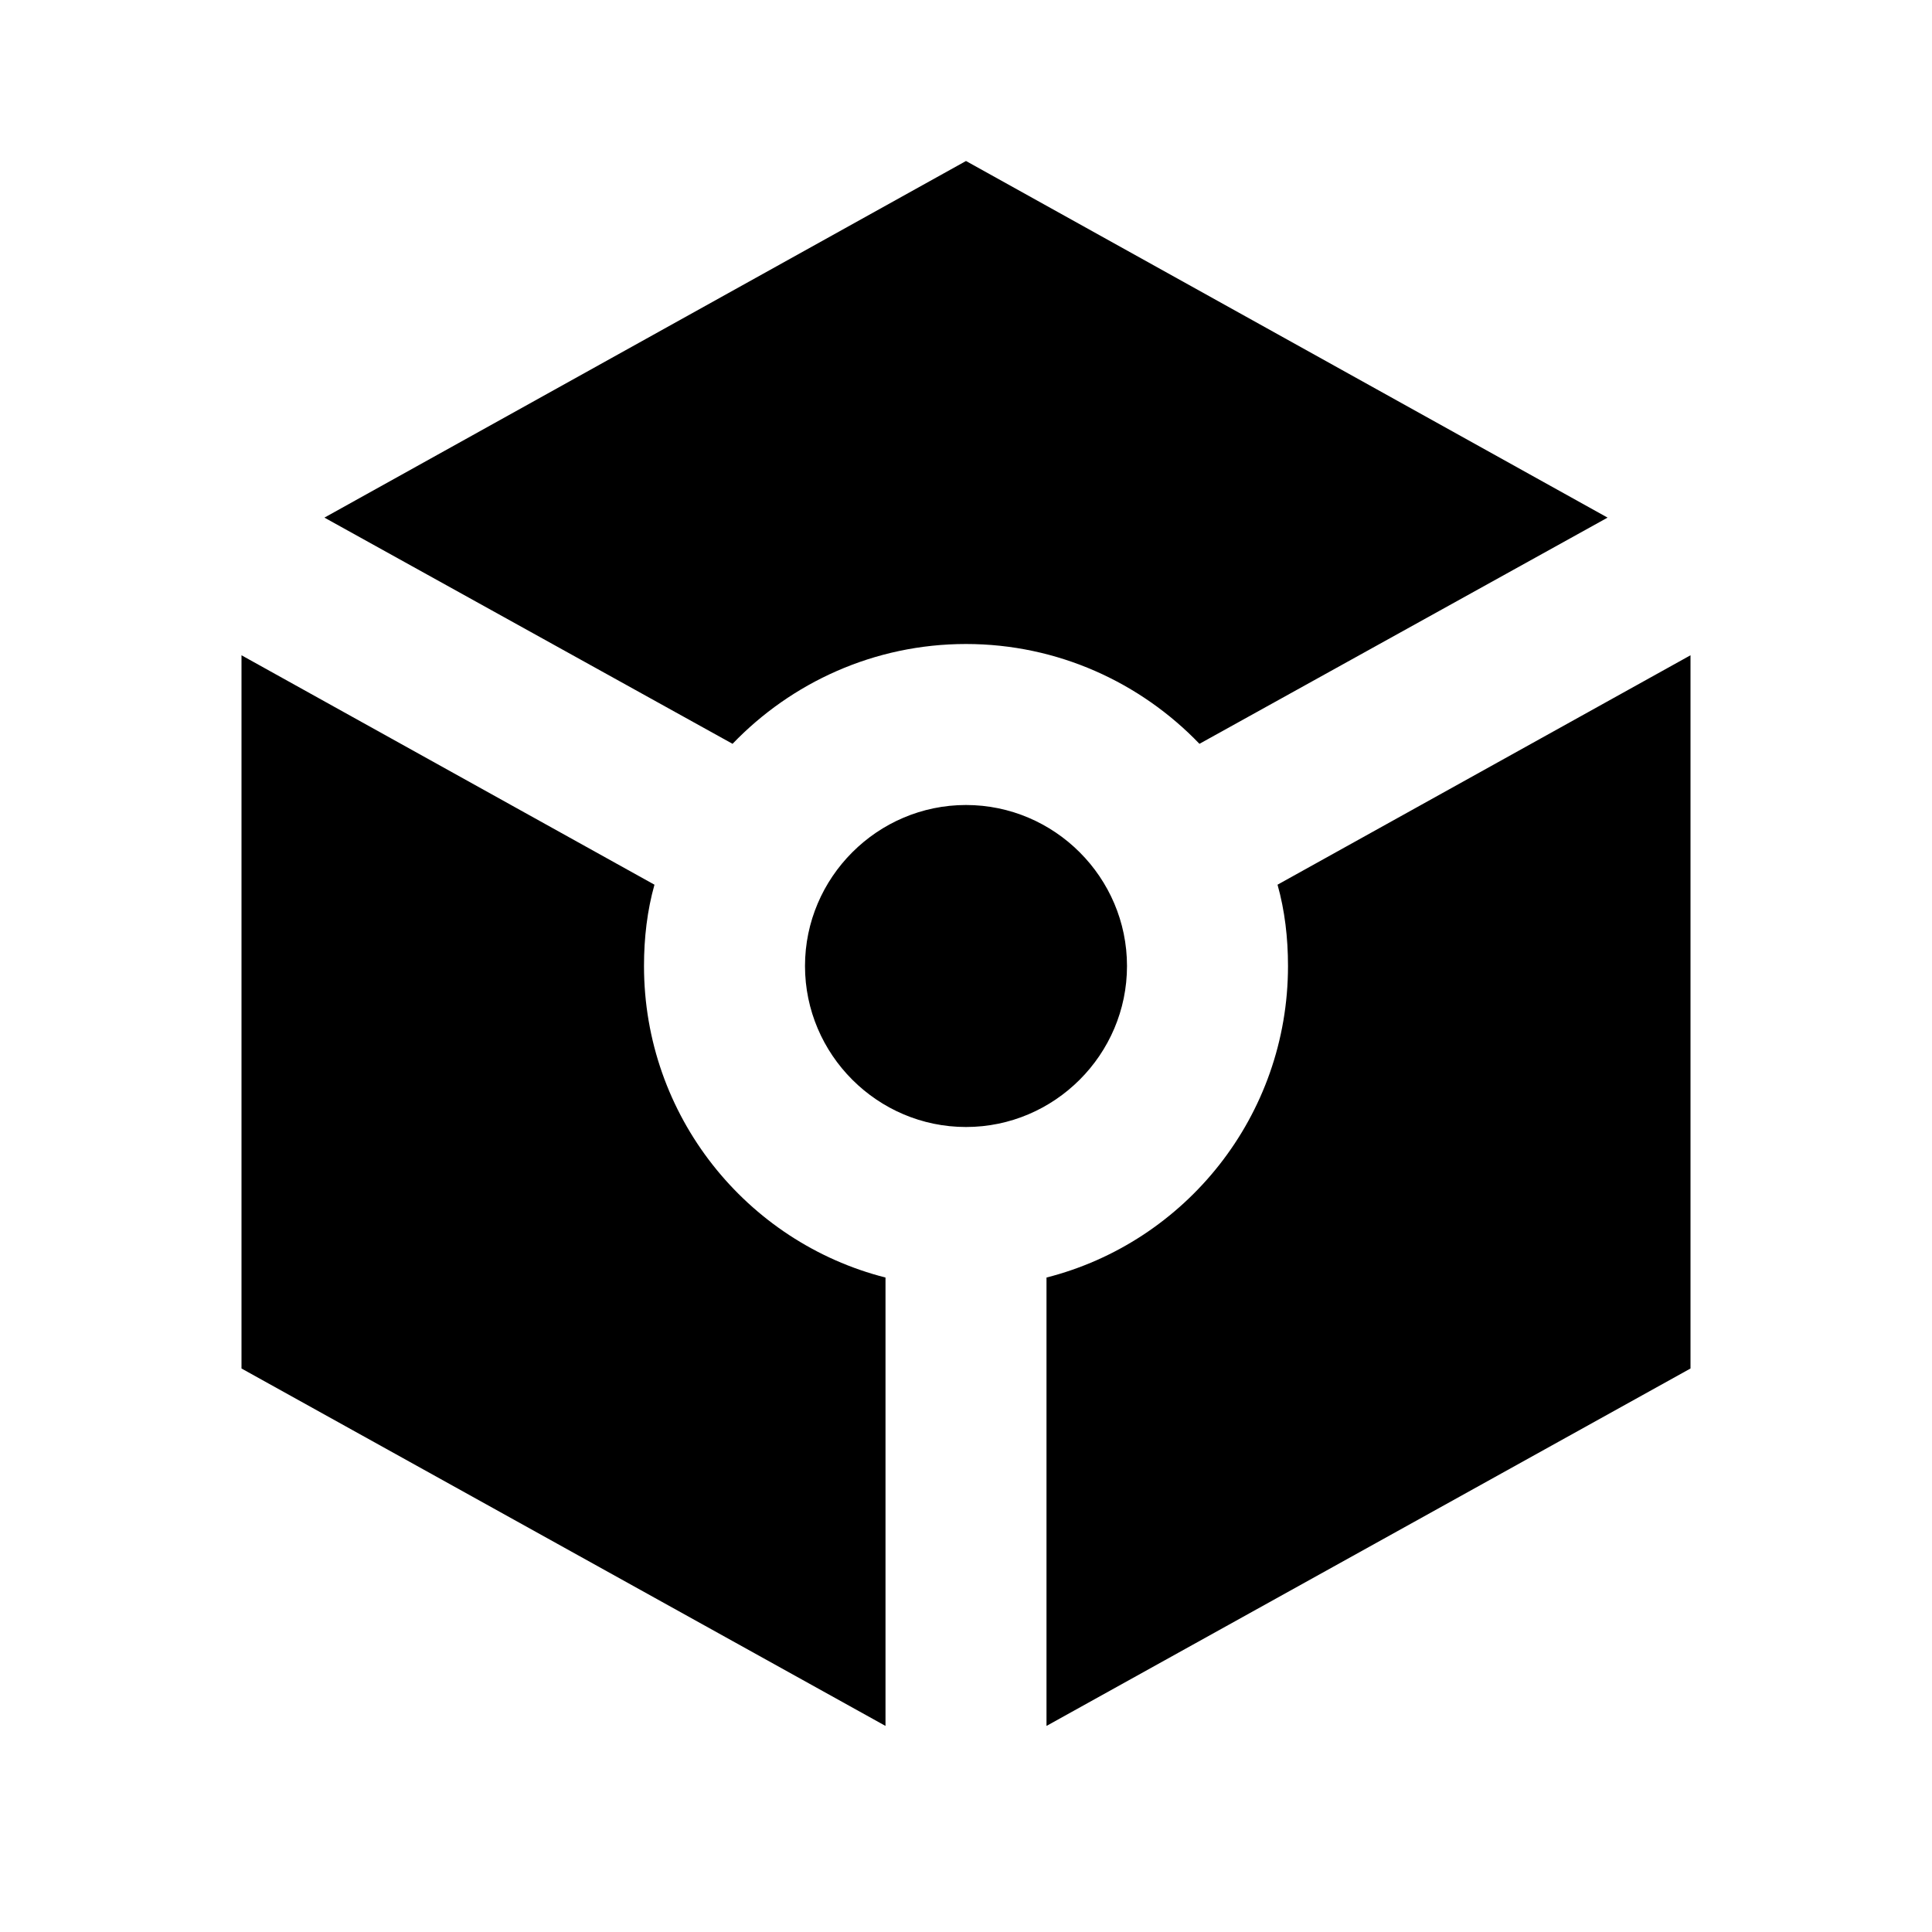
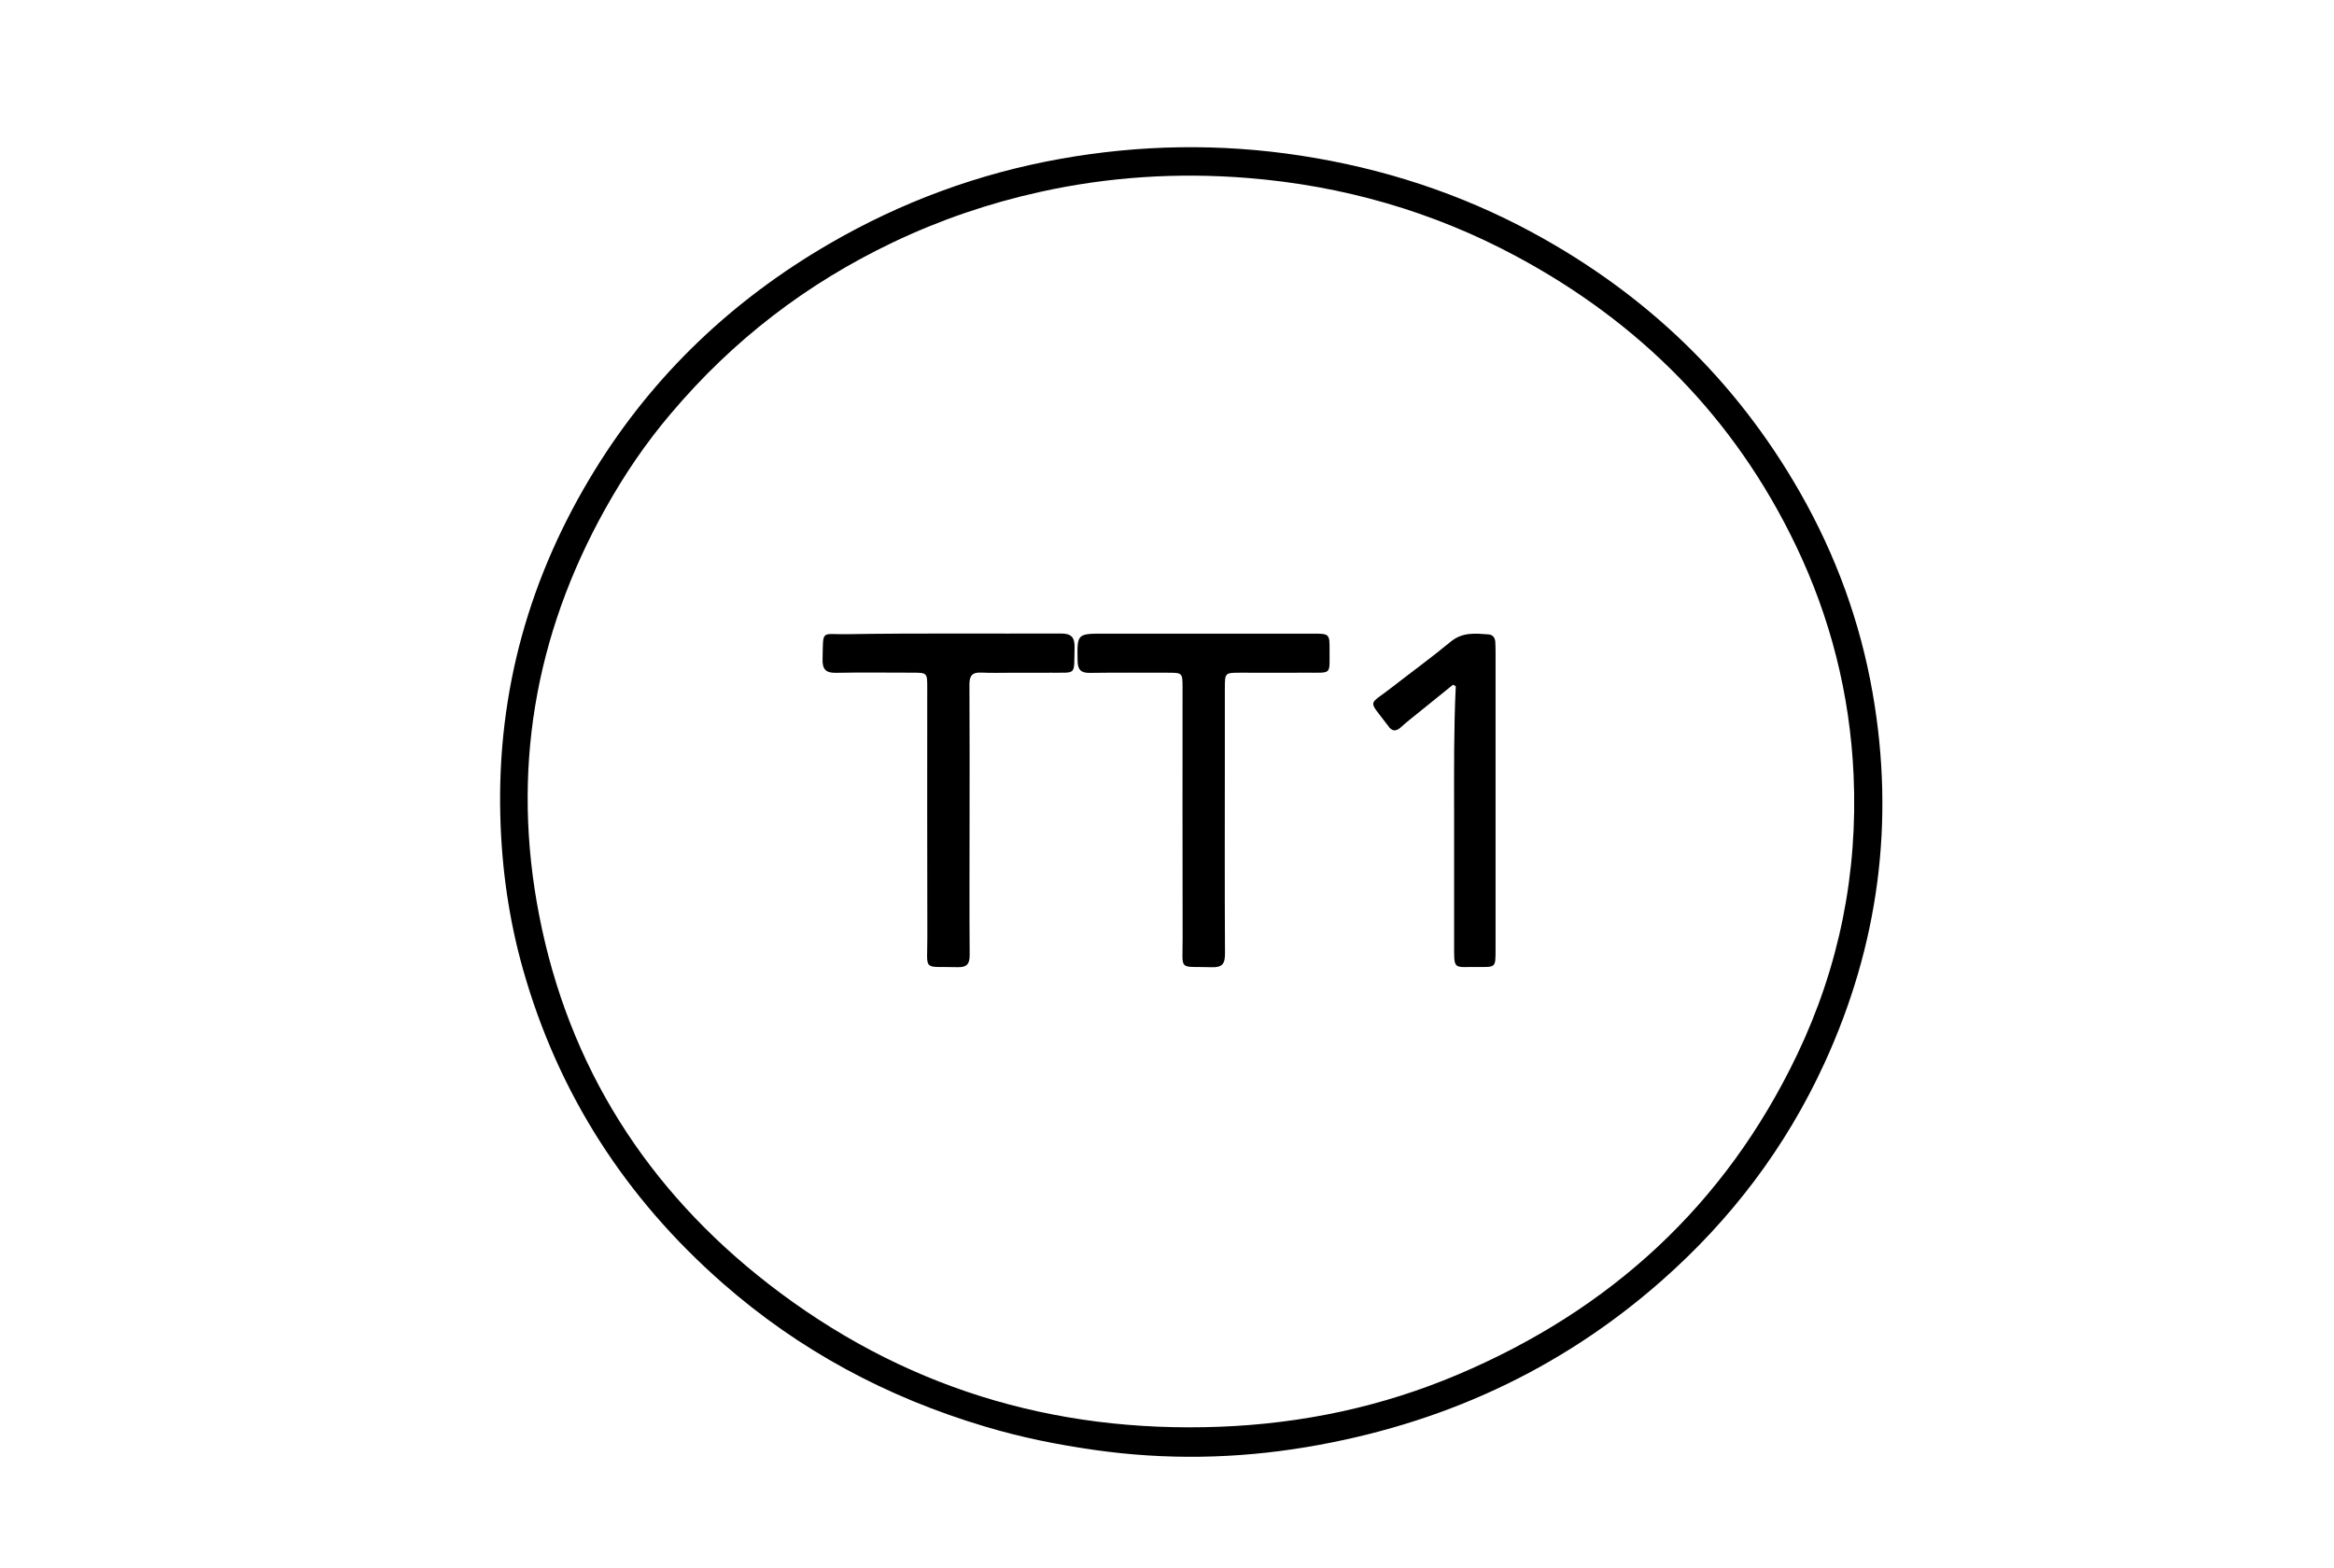
- <svg class="MuiSvgIcon-root MuiSvgIcon-fontSizeMedium css-vubbuv" focusable="false" aria-hidden="true" viewBox="0 0 24 24" data-testid="TokenIcon">
-   <path d="M19.97 6.43 12 2 4.03 6.43 9.1 9.24C9.83 8.48 10.86 8 12 8s2.17.48 2.9 1.24l5.07-2.81zM10 12c0-1.1.9-2 2-2s2 .9 2 2-.9 2-2 2-2-.9-2-2zm1 9.44L3 17V8.14l5.13 2.85c-.09.32-.13.66-.13 1.01 0 1.86 1.27 3.43 3 3.87v5.57zm2 0v-5.57c1.73-.44 3-2.01 3-3.87 0-.35-.04-.69-.13-1.01L21 8.14V17l-8 4.44z" />
+ <svg xmlns="http://www.w3.org/2000/svg" version="1.1" id="Layer_1" x="0px" y="0px" width="100%" viewBox="0 0 1024 688" enable-background="new 0 0 1024 688" xml:space="preserve">
+   <path fill="#000000" opacity="1" stroke="none" d=" M432.105,626.034  C388.975,613.196 350.513,592.517 316.996,563.084  C274.519,525.784 244.962,480.105 229.499,425.534  C223.251,403.482 220.102,381.055 219.505,358.097  C218.078,303.226 232.375,252.687 260.997,206.241  C286.73,164.483 321.403,131.635 363.829,106.993  C395.378,88.668 429.136,76.182 465.004,69.752  C500.138,63.453 535.363,62.864 570.804,68.319  C606.765,73.855 640.778,84.92 672.636,102.212  C722.213,129.122 761.555,166.795 789.645,215.957  C805.403,243.537 816.154,272.973 821.596,304.199  C831.421,360.57 824.253,414.849 800.312,466.885  C783.352,503.75 759.373,535.296 728.953,562.093  C684.124,601.584 631.894,625.235 573.228,635.061  C542.334,640.236 511.314,640.751 480.258,636.328  C464.102,634.027 448.13,630.86 432.105,626.034 M294.198,181.665  C283.267,194.518 273.87,208.42 265.647,223.143  C234.391,279.109 224.347,338.768 236.527,401.571  C249.427,468.086 283.906,522.102 337.15,563.464  C395.23,608.582 461.656,628.987 535.267,626.135  C571.438,624.734 606.226,617.367 639.514,603.275  C706.44,574.943 756.826,528.905 788.377,463.004  C807.002,424.1 815.176,382.901 813.221,339.953  C811.625,304.873 803.176,271.291 787.927,239.463  C761.075,183.418 719.536,141.58 665.084,112.388  C628.391,92.716 589.106,81.481 547.546,78.122  C516.781,75.635 486.353,77.572 456.241,84.234  C433.895,89.177 412.351,96.528 391.679,106.4  C354.008,124.392 321.578,149.177 294.198,181.665 z" />
+   <path fill="#000000" opacity="1" stroke="none" d=" M537.38,331  C537.372,360.493 537.278,389.487 537.443,418.478  C537.469,423.001 536.217,424.627 531.55,424.47  C516.755,423.972 518.892,426.568 518.855,411.78  C518.765,375.122 518.825,338.465 518.817,301.807  C518.816,295.234 518.801,295.226 512.135,295.226  C500.805,295.226 489.473,295.135 478.145,295.3  C474.294,295.356 472.849,293.975 472.777,290.08  C472.553,278.064 472.435,278.076 484.622,278.079  C515.114,278.087 545.607,278.082 576.099,278.087  C583.24,278.088 583.369,278.176 583.322,285.345  C583.251,296.342 584.535,295.164 573.411,295.221  C563.747,295.27 554.083,295.22 544.418,295.222  C537.418,295.224 537.397,295.23 537.383,302.007  C537.363,311.505 537.379,321.002 537.38,331 z" />
+   <path fill="#000000" opacity="1" stroke="none" d=" M445.001,295.231  C439.835,295.229 435.16,295.4 430.505,295.172  C426.561,294.978 425.292,296.558 425.317,300.433  C425.45,320.764 425.379,341.096 425.374,361.428  C425.37,380.594 425.271,399.76 425.424,418.924  C425.456,422.946 424.342,424.57 420.088,424.45  C404.455,424.008 406.9,426.643 406.853,411.318  C406.741,374.82 406.816,338.322 406.81,301.825  C406.809,295.229 406.795,295.216 400.142,295.208  C388.976,295.195 377.807,295.058 366.645,295.27  C362.203,295.355 360.776,293.549 360.888,289.34  C361.242,276.013 359.96,278.509 371.482,278.321  C402.806,277.809 434.142,278.15 465.473,278.027  C470.001,278.009 471.57,279.666 471.444,284.248  C471.099,296.776 472.714,295.088 460.5,295.226  C455.501,295.282 450.5,295.233 445.001,295.231 z" />
+   <path fill="#000000" opacity="1" stroke="none" d=" M637.963,356  C637.944,337.39 637.824,319.28 638.694,301.171  C638.296,300.943 637.897,300.715 637.499,300.487  C632.313,304.676 627.12,308.857 621.944,313.059  C619.489,315.052 616.984,316.994 614.655,319.127  C612.369,321.22 610.578,320.937 608.945,318.442  C608.854,318.303 608.736,318.182 608.637,318.049  C600.146,306.725 600.153,309.835 610.454,301.806  C619.12,295.051 628.026,288.59 636.49,281.593  C641.635,277.34 647.283,277.982 653.071,278.415  C655.028,278.562 655.946,279.934 656.044,281.826  C656.121,283.322 656.148,284.821 656.148,286.319  C656.153,329.949 656.155,373.578 656.148,417.208  C656.147,424.38 656.126,424.467 648.95,424.367  C637.292,424.205 637.968,426.354 637.968,413.451  C637.967,394.468 637.965,375.484 637.963,356 z" />
</svg>
